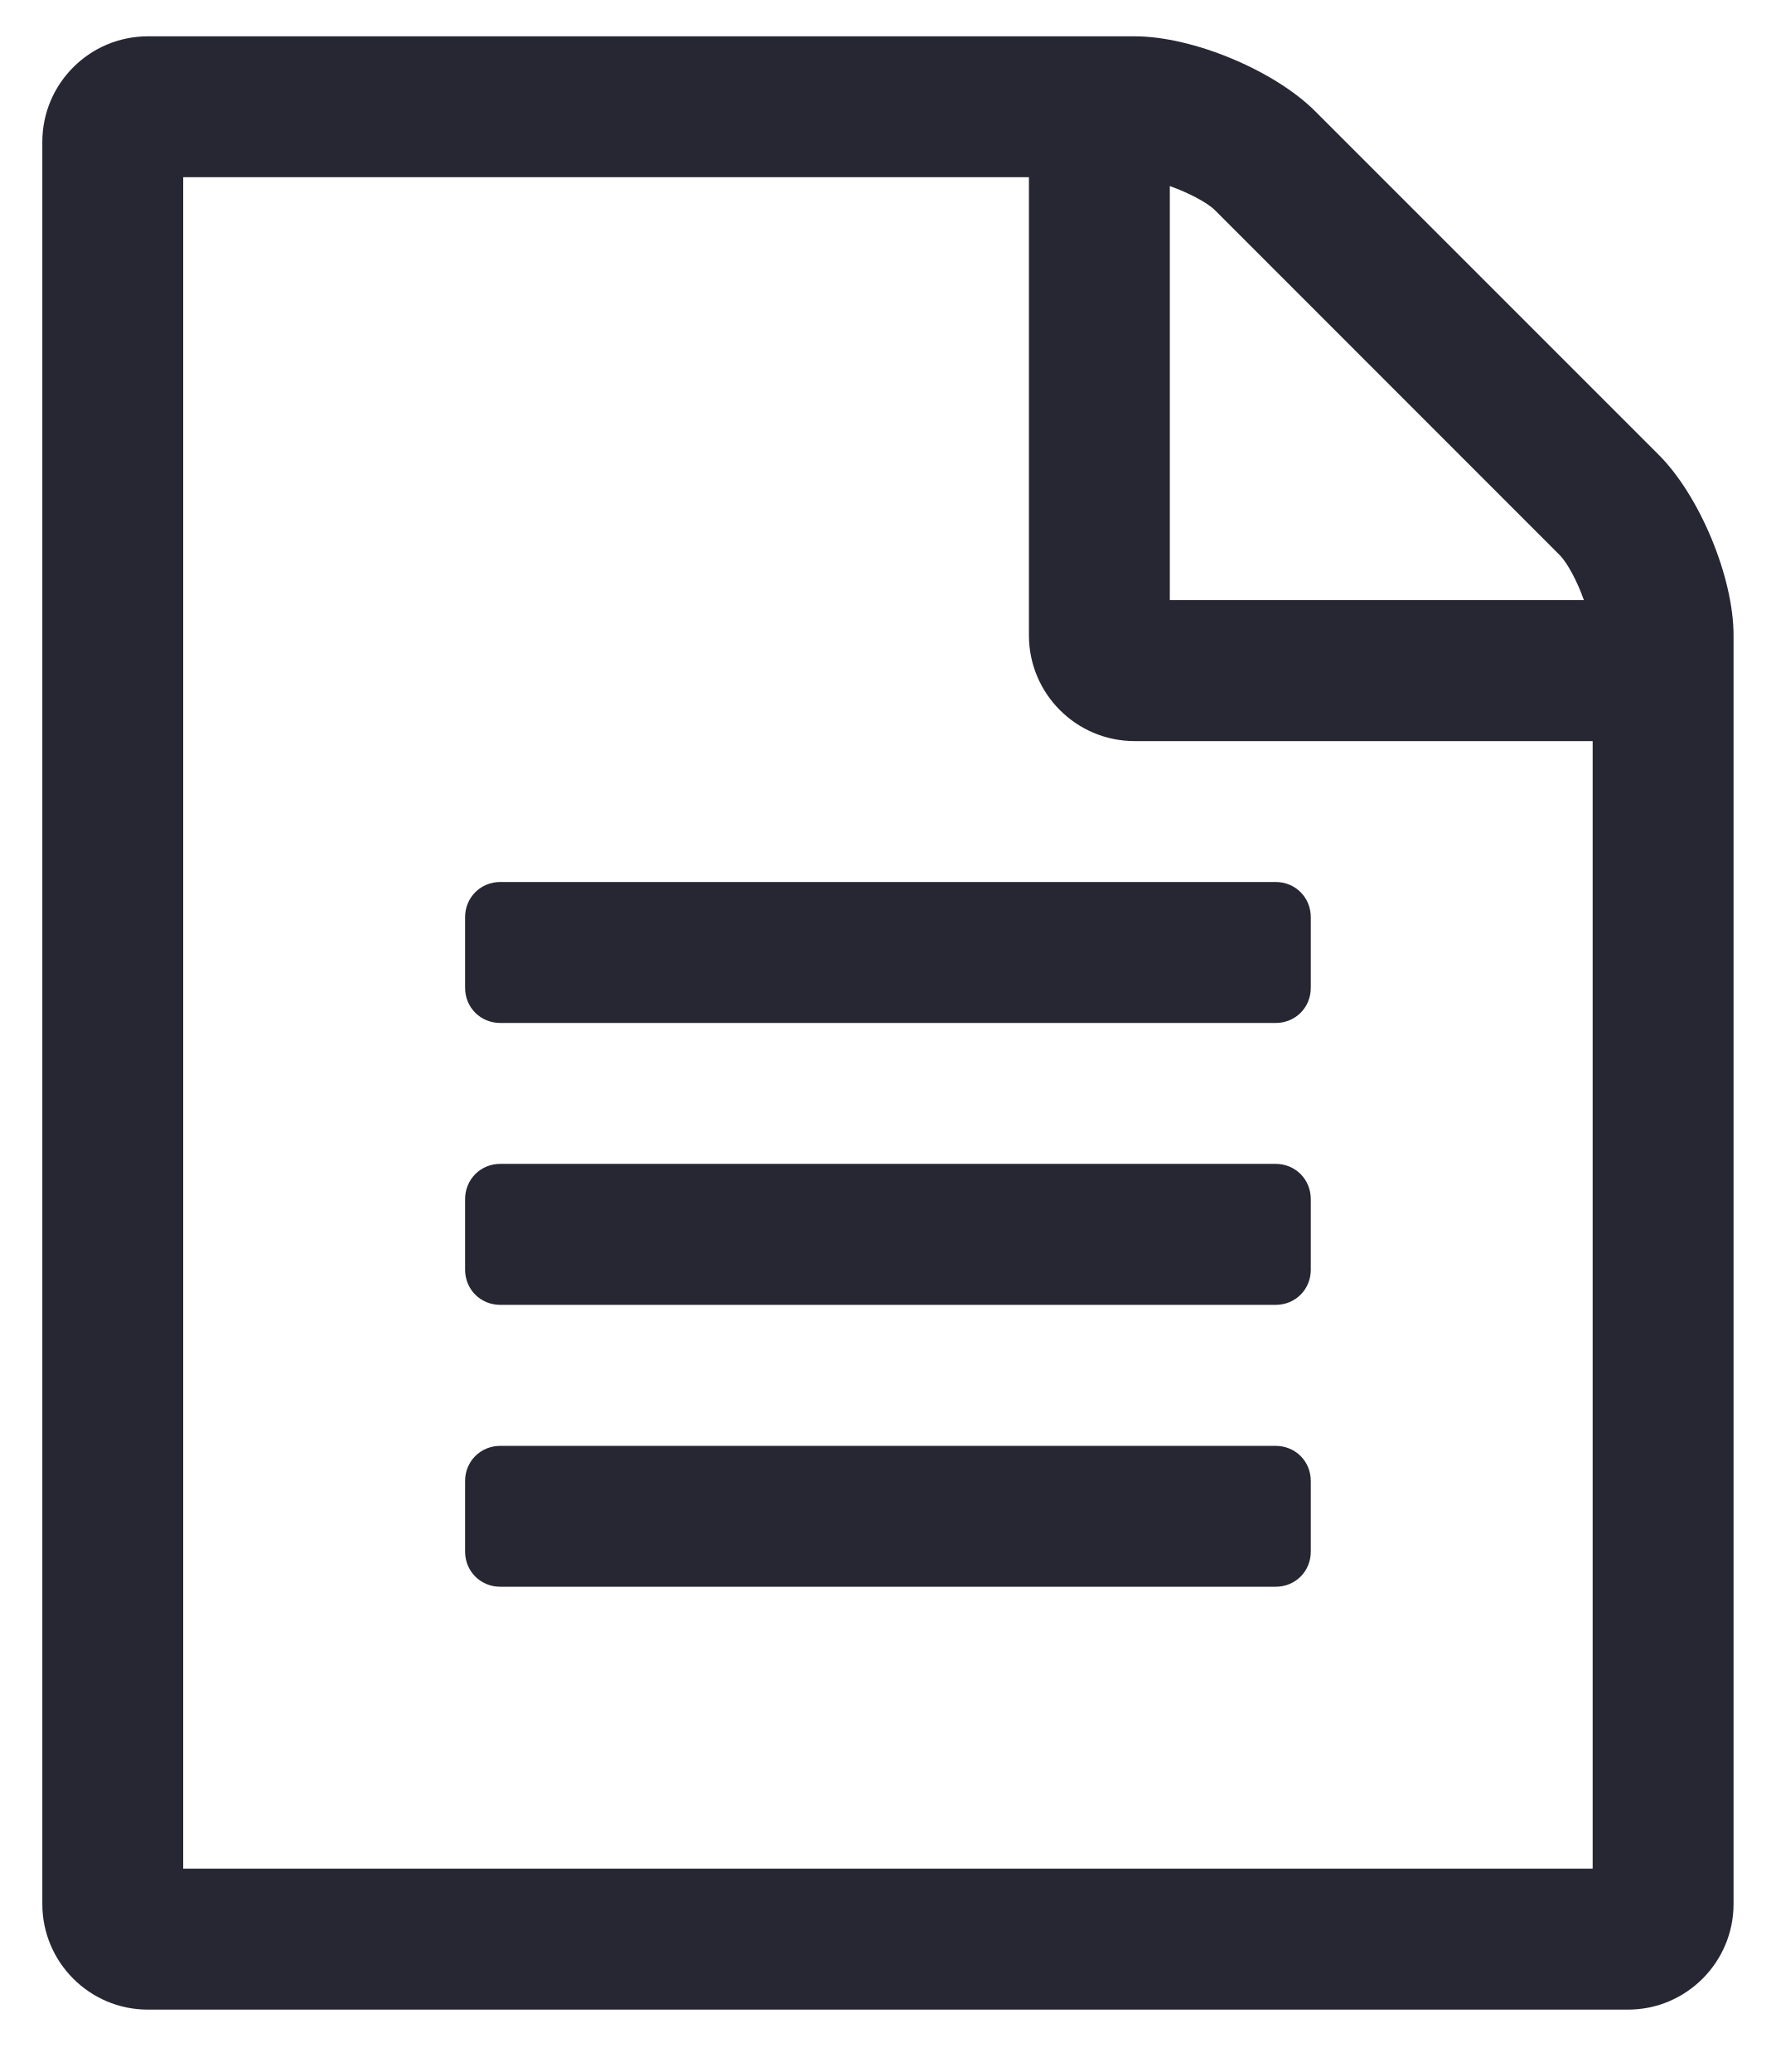
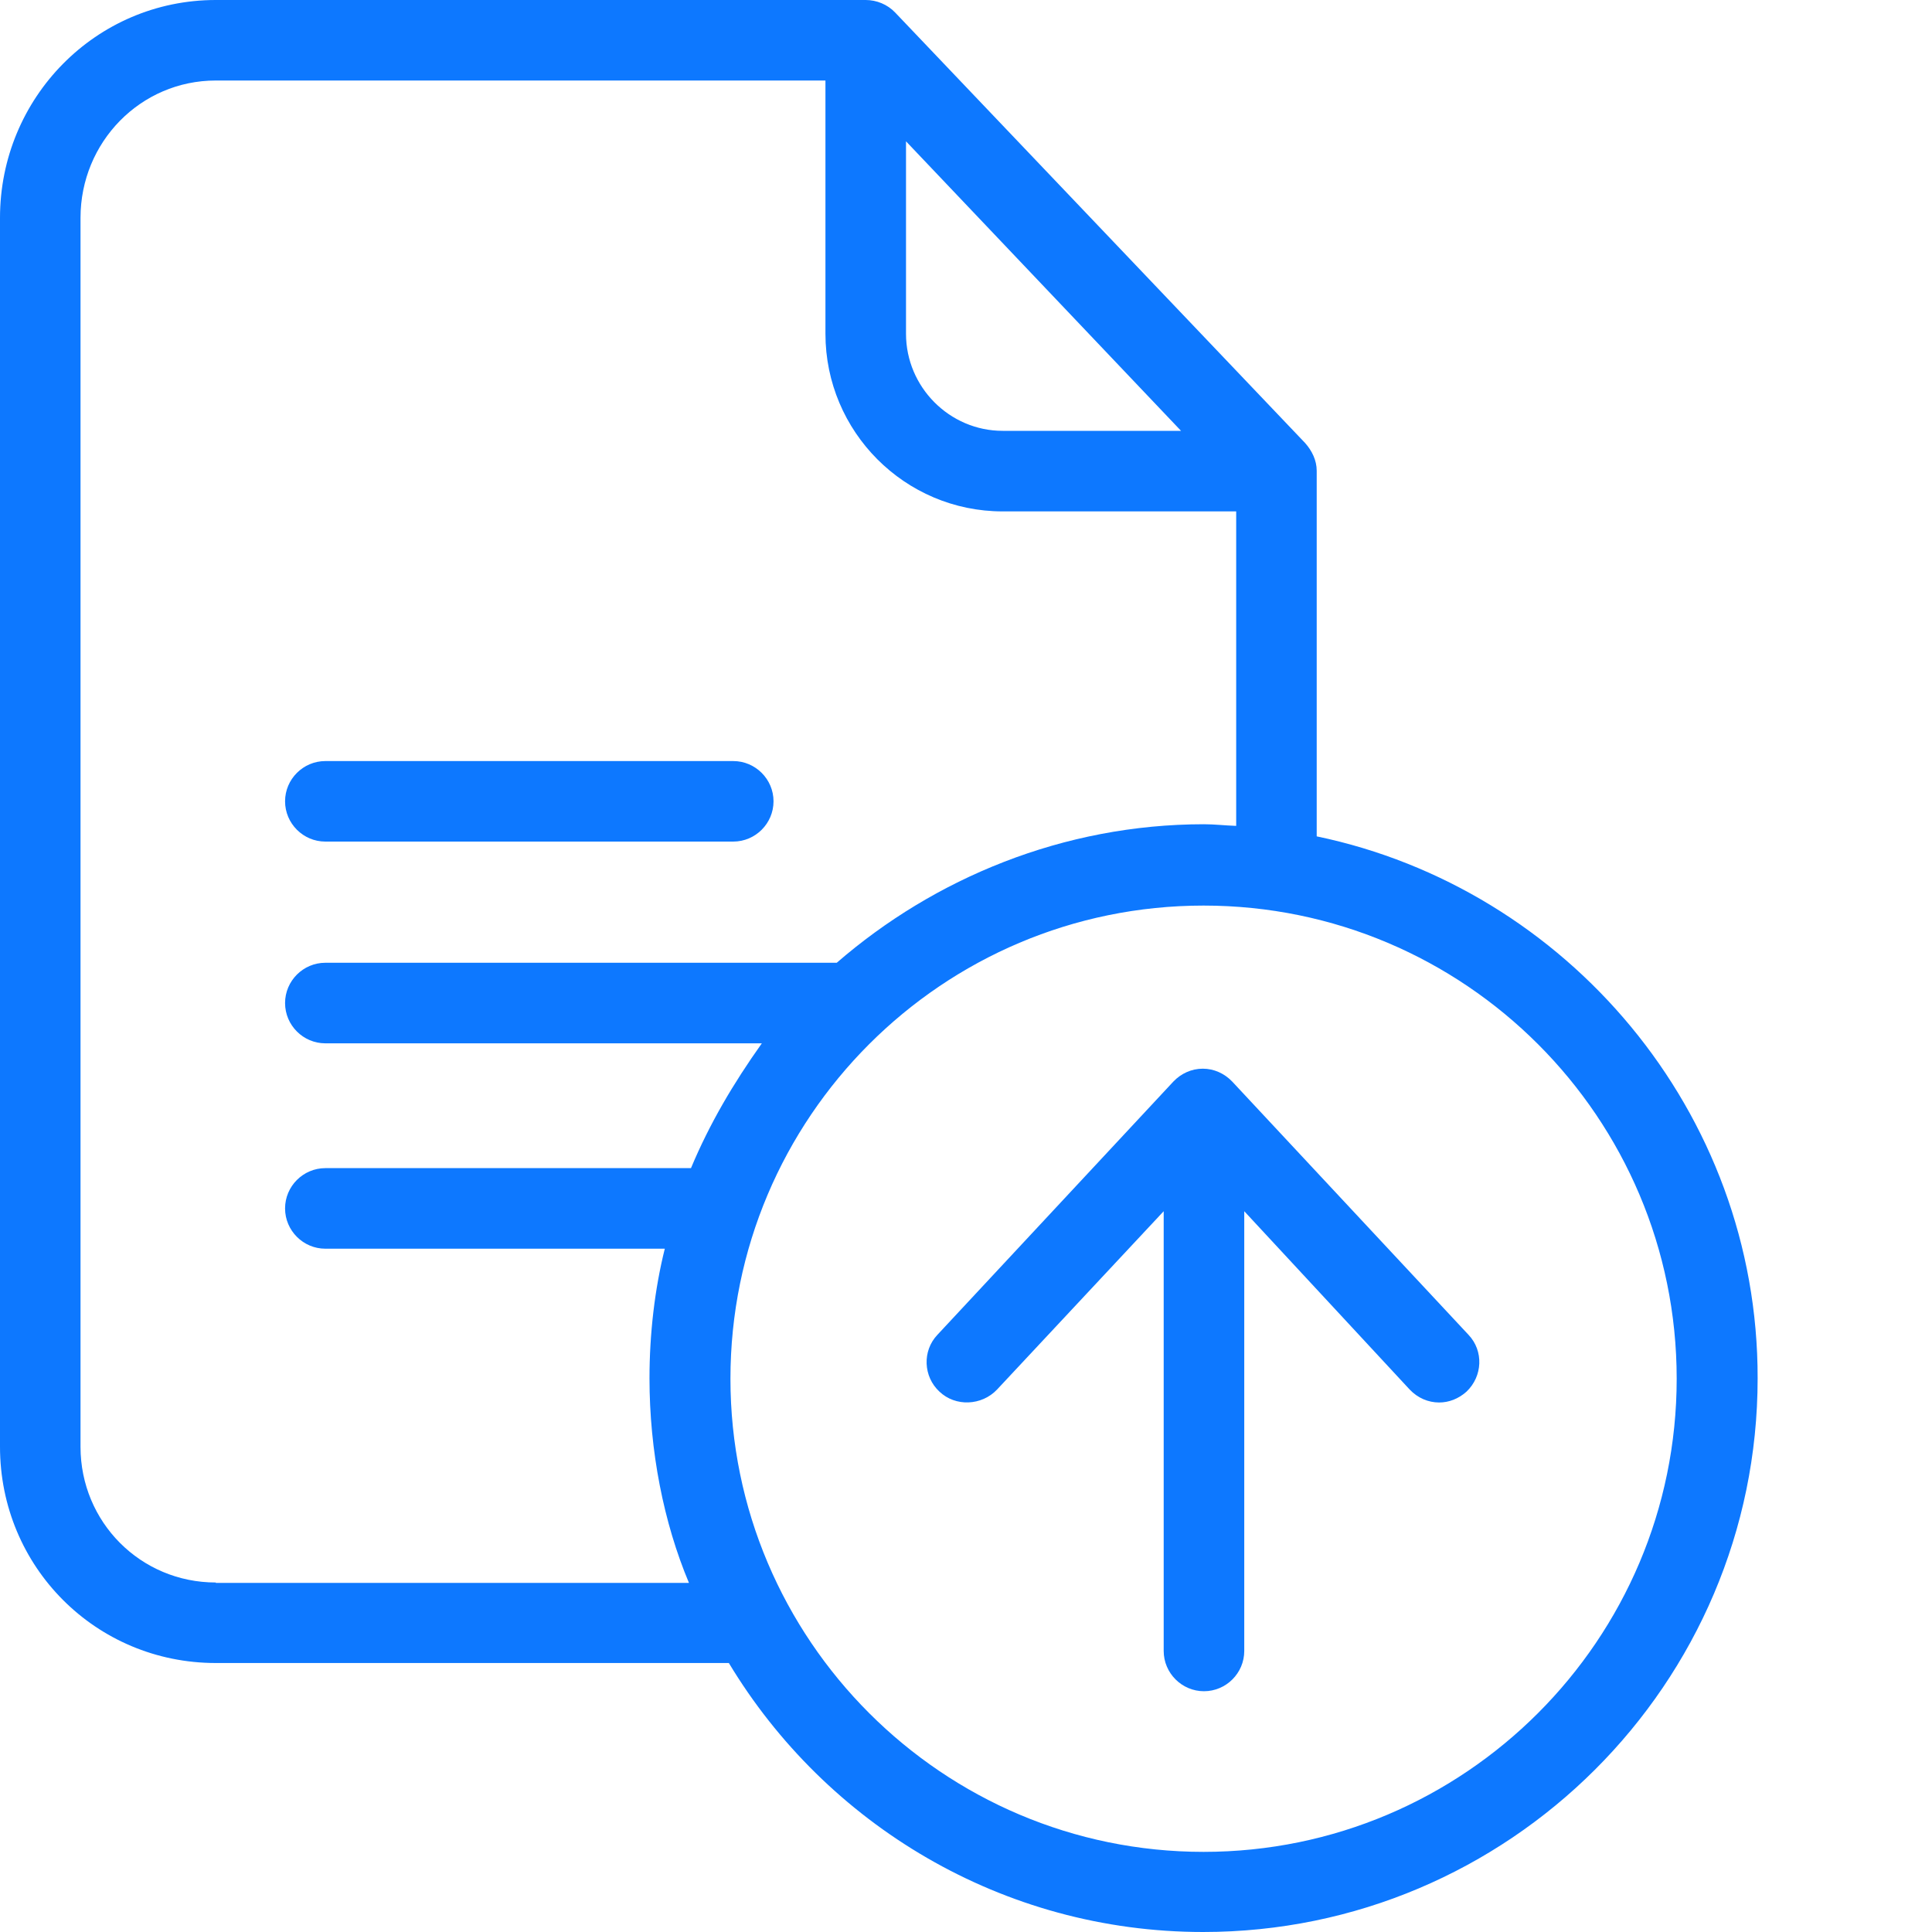
- <svg xmlns="http://www.w3.org/2000/svg" width="18" height="21" viewBox="0 0 18 21" fill="none">
-   <path d="M16.812 4.609L13.33 1.127C12.917 0.714 12.091 0.368 11.5 0.368H1.5C0.908 0.368 0.429 0.848 0.429 1.439V19.297C0.429 19.888 0.908 20.368 1.5 20.368H16.5C17.091 20.368 17.571 19.888 17.571 19.297V6.439C17.571 5.848 17.226 5.022 16.812 4.609ZM11.857 1.886C12.047 1.953 12.237 2.053 12.315 2.131L15.808 5.625C15.886 5.703 15.987 5.892 16.054 6.082H11.857V1.886ZM16.143 18.939H1.857V1.796H10.429V6.439C10.429 7.031 10.909 7.511 11.5 7.511H16.143V18.939ZM4.714 9.296V10.011C4.714 10.212 4.871 10.368 5.071 10.368H12.929C13.13 10.368 13.286 10.212 13.286 10.011V9.296C13.286 9.096 13.13 8.939 12.929 8.939H5.071C4.871 8.939 4.714 9.096 4.714 9.296ZM12.929 11.796H5.071C4.871 11.796 4.714 11.953 4.714 12.154V12.868C4.714 13.069 4.871 13.225 5.071 13.225H12.929C13.13 13.225 13.286 13.069 13.286 12.868V12.154C13.286 11.953 13.13 11.796 12.929 11.796ZM12.929 14.654H5.071C4.871 14.654 4.714 14.81 4.714 15.011V15.725C4.714 15.926 4.871 16.082 5.071 16.082H12.929C13.13 16.082 13.286 15.926 13.286 15.725V15.011C13.286 14.81 13.13 14.654 12.929 14.654Z" fill="#272733" />
+ <svg xmlns="http://www.w3.org/2000/svg" width="40" height="40" viewBox="0 0 40 40" fill="none">
+   <path d="M27.261 17.316V9.746C27.261 9.529 27.161 9.329 27.02 9.171L18.533 0.259C18.374 0.092 18.149 0 17.924 0H4.468C1.984 0 0 2.026 0 4.51V29.954C0 32.438 1.984 34.431 4.468 34.431H15.09C17.099 37.766 20.75 40 24.91 40C31.23 40 36.39 34.864 36.39 28.537C36.399 23.01 32.43 18.391 27.261 17.316V17.316ZM18.758 2.926L24.452 8.92H20.759C19.658 8.92 18.758 8.012 18.758 6.911L18.758 2.926ZM4.468 32.764C2.91 32.764 1.667 31.513 1.667 29.954V4.51C1.667 2.943 2.91 1.667 4.468 1.667H17.09V6.911C17.09 8.937 18.733 10.588 20.759 10.588H25.594V17.099C25.344 17.09 25.144 17.065 24.927 17.065C22.017 17.065 19.341 18.183 17.324 19.933H6.736C6.277 19.933 5.902 20.308 5.902 20.767C5.902 21.226 6.277 21.601 6.736 21.601H15.773C15.181 22.434 14.689 23.268 14.306 24.185H6.736C6.277 24.185 5.902 24.56 5.902 25.019C5.902 25.477 6.277 25.853 6.736 25.853H13.764C13.556 26.686 13.447 27.612 13.447 28.537C13.447 30.037 13.739 31.522 14.264 32.772H4.468V32.764ZM24.919 38.341C19.517 38.341 15.123 33.947 15.123 28.545C15.123 23.143 19.508 18.749 24.919 18.749C30.329 18.749 34.714 23.143 34.714 28.545C34.714 33.947 30.321 38.341 24.919 38.341Z" fill="#0D78FF" />
+   <path d="M6.736 17.424H15.181C15.64 17.424 16.015 17.049 16.015 16.59C16.015 16.132 15.64 15.757 15.181 15.757H6.736C6.278 15.757 5.902 16.131 5.902 16.59C5.902 17.049 6.277 17.424 6.736 17.424ZM25.511 22.392C25.352 22.226 25.136 22.126 24.902 22.126C24.669 22.126 24.452 22.226 24.294 22.392L19.408 27.636C19.091 27.97 19.116 28.503 19.45 28.812C19.783 29.129 20.325 29.104 20.642 28.77L24.093 25.077V34.181C24.093 34.639 24.468 35.015 24.927 35.015C25.386 35.015 25.761 34.64 25.761 34.181V25.077L29.187 28.77C29.354 28.945 29.571 29.037 29.796 29.037C29.996 29.037 30.196 28.962 30.363 28.812C30.696 28.495 30.721 27.97 30.404 27.636L25.511 22.392Z" fill="#0D78FF" />
</svg>
